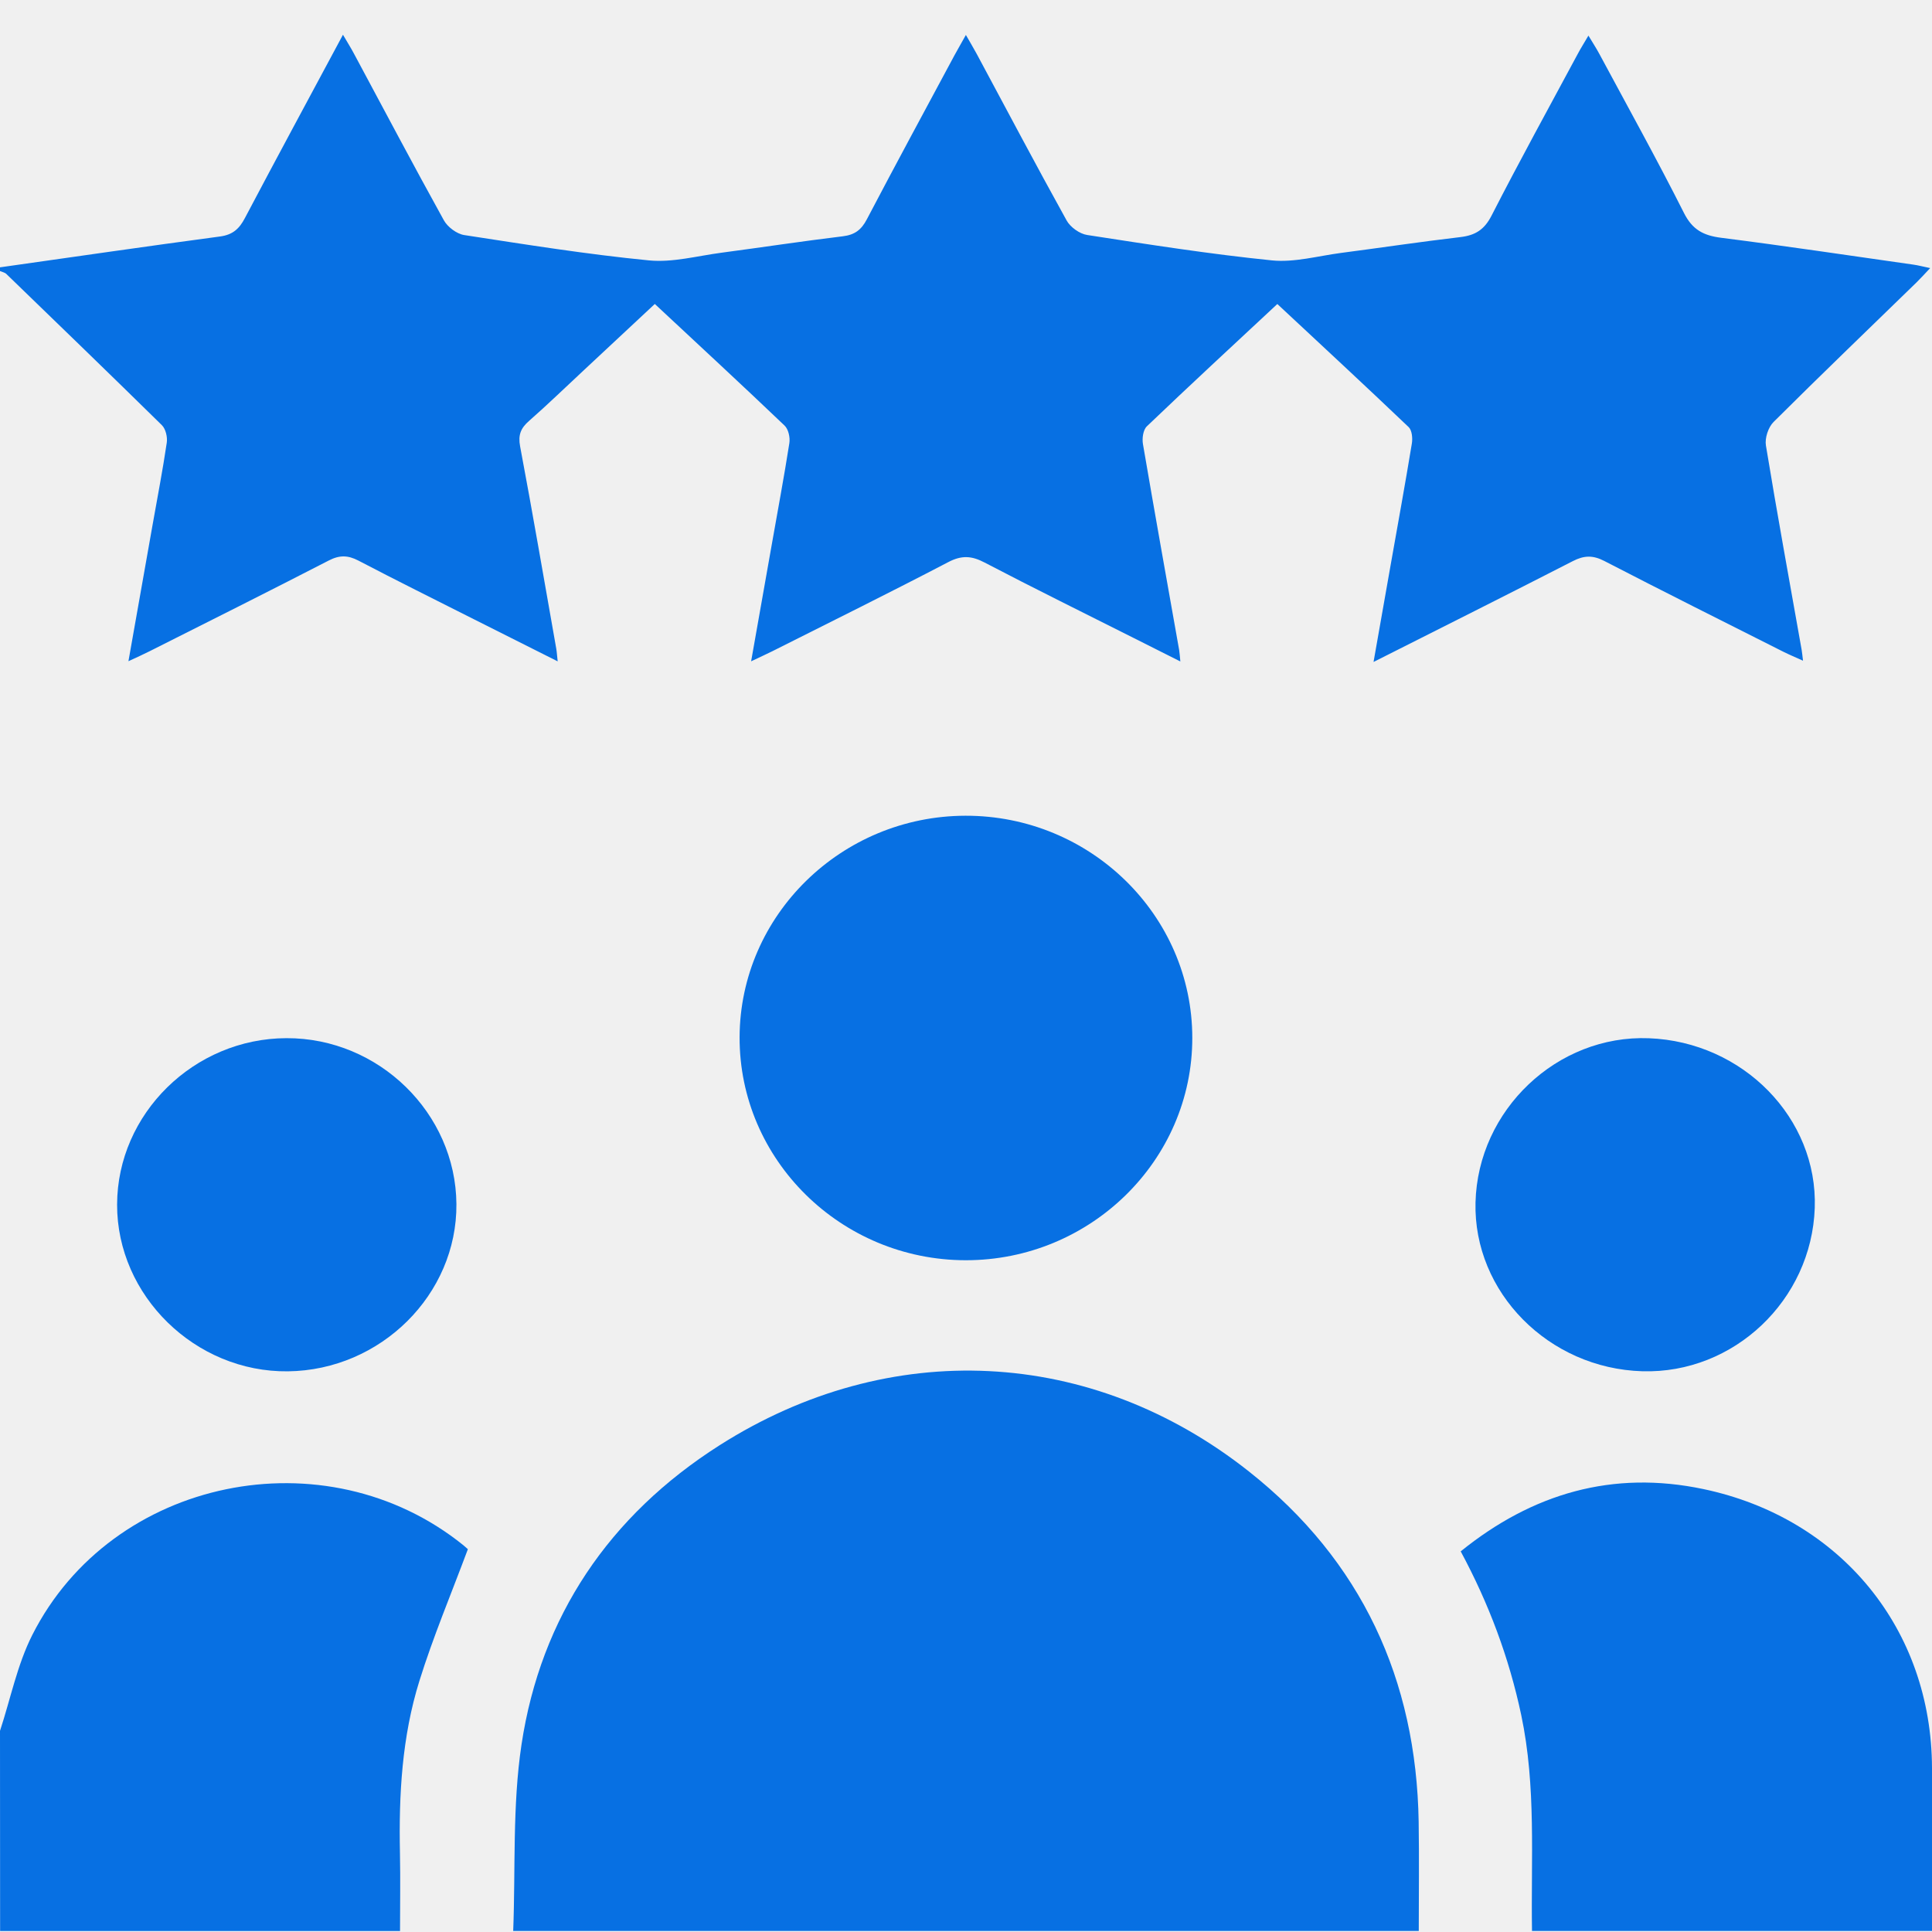
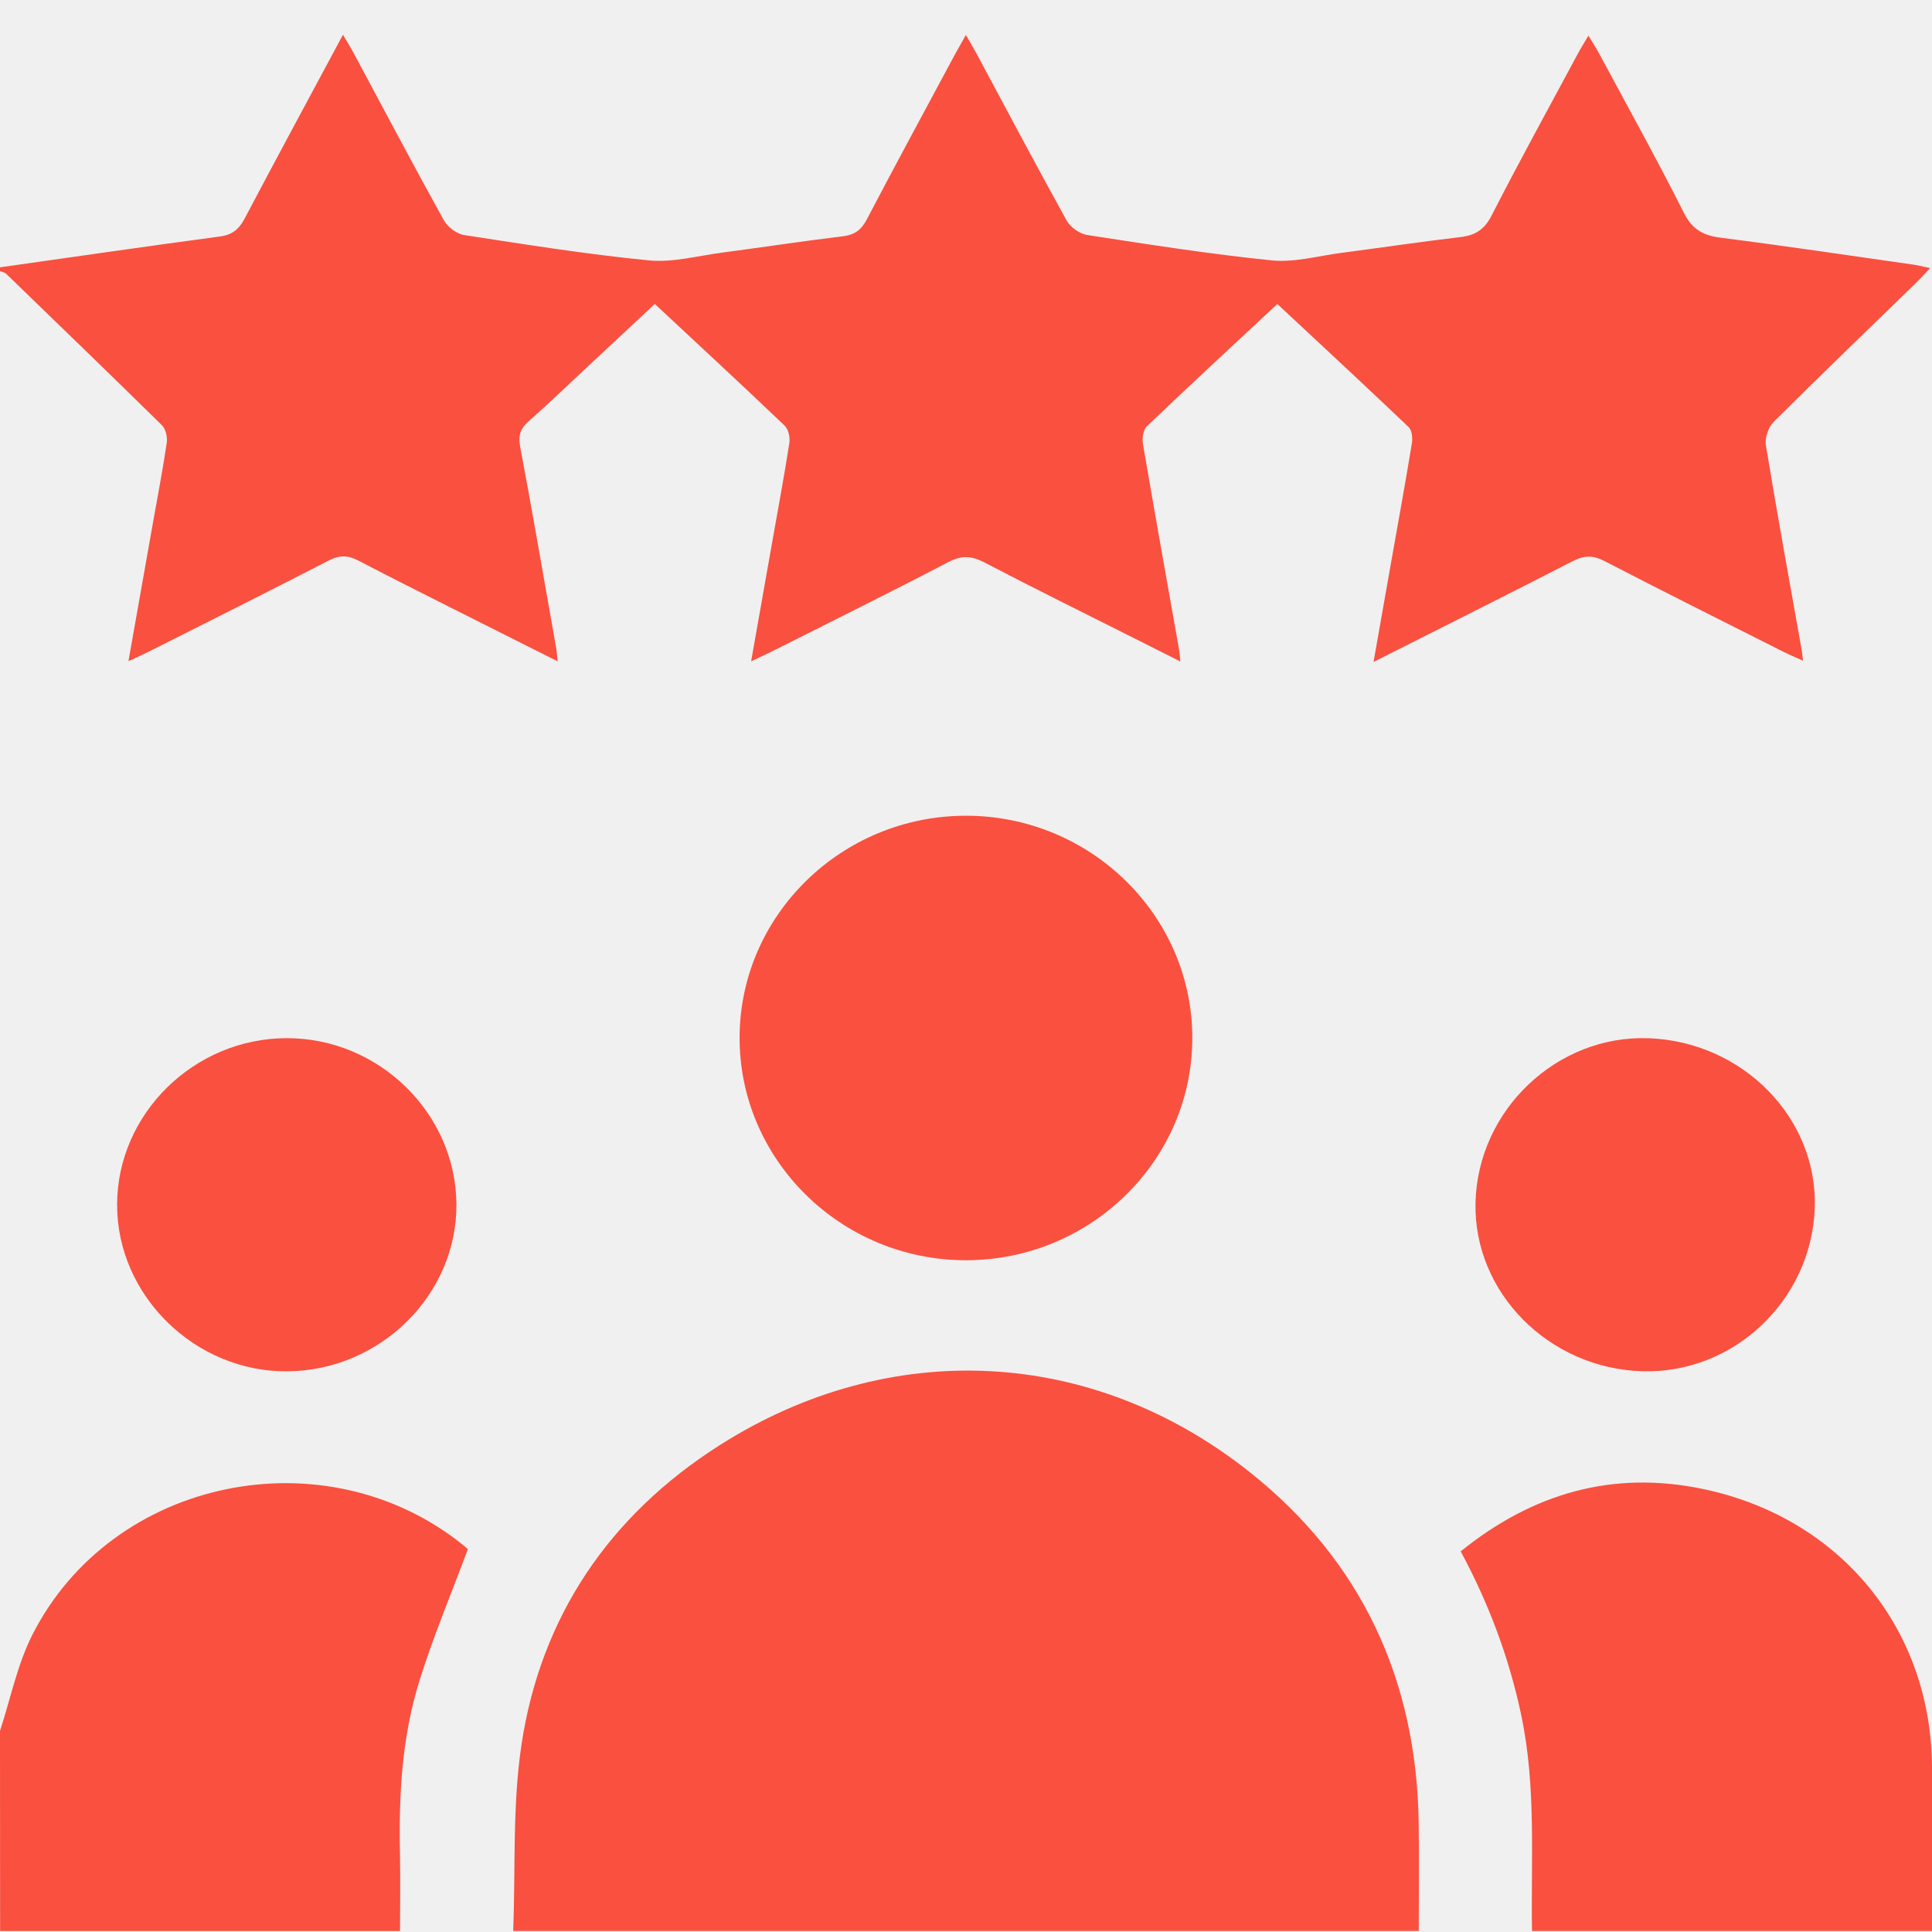
<svg xmlns="http://www.w3.org/2000/svg" width="54" height="54" viewBox="0 0 54 54" fill="none">
  <g clip-path="url(#clip0_427_97)">
-     <path d="M0 7.472C2.05 7.182 4.097 6.884 6.149 6.61C6.508 6.562 6.689 6.393 6.845 6.095C7.733 4.413 8.637 2.74 9.586 0.971C9.714 1.19 9.809 1.34 9.892 1.497C10.727 3.052 11.551 4.613 12.406 6.157C12.51 6.345 12.765 6.537 12.975 6.57C14.693 6.834 16.41 7.109 18.137 7.278C18.8 7.343 19.493 7.152 20.169 7.063C21.3 6.913 22.428 6.741 23.56 6.604C23.893 6.563 24.076 6.422 24.228 6.131C25.031 4.6 25.855 3.078 26.674 1.553C26.763 1.388 26.858 1.226 26.997 0.977C27.121 1.194 27.213 1.347 27.298 1.504C28.133 3.059 28.957 4.619 29.813 6.163C29.916 6.349 30.175 6.536 30.387 6.568C32.105 6.833 33.823 7.103 35.55 7.278C36.178 7.341 36.835 7.155 37.477 7.07C38.59 6.925 39.701 6.758 40.817 6.627C41.236 6.578 41.488 6.419 41.688 6.029C42.468 4.505 43.294 3.004 44.105 1.495C44.184 1.346 44.276 1.203 44.397 0.995C44.52 1.2 44.62 1.352 44.705 1.512C45.499 2.99 46.314 4.458 47.069 5.956C47.304 6.421 47.612 6.583 48.106 6.646C49.899 6.873 51.687 7.142 53.477 7.396C53.614 7.415 53.75 7.452 53.949 7.493C53.801 7.649 53.69 7.773 53.571 7.89C52.235 9.19 50.891 10.48 49.571 11.795C49.422 11.944 49.324 12.247 49.358 12.453C49.671 14.358 50.019 16.258 50.356 18.16C50.37 18.241 50.377 18.324 50.395 18.467C50.177 18.369 50.006 18.297 49.84 18.214C48.169 17.372 46.497 16.536 44.836 15.677C44.519 15.514 44.272 15.523 43.96 15.684C42.142 16.617 40.314 17.531 38.391 18.502C38.56 17.545 38.713 16.676 38.866 15.808C39.067 14.671 39.275 13.533 39.462 12.395C39.486 12.247 39.466 12.026 39.372 11.937C38.164 10.785 36.939 9.651 35.702 8.497C34.466 9.649 33.251 10.772 32.056 11.915C31.95 12.014 31.918 12.255 31.946 12.413C32.274 14.334 32.618 16.25 32.958 18.17C32.972 18.252 32.975 18.335 32.991 18.488C32.521 18.252 32.102 18.043 31.685 17.831C30.295 17.131 28.899 16.444 27.52 15.723C27.158 15.533 26.879 15.515 26.505 15.711C24.878 16.561 23.232 17.374 21.593 18.199C21.422 18.284 21.249 18.362 20.994 18.484C21.194 17.354 21.381 16.296 21.568 15.238C21.735 14.287 21.914 13.338 22.063 12.384C22.087 12.227 22.037 11.996 21.928 11.894C20.745 10.764 19.541 9.653 18.302 8.496C17.635 9.118 16.979 9.731 16.323 10.343C15.813 10.817 15.312 11.304 14.789 11.763C14.556 11.966 14.477 12.156 14.537 12.475C14.891 14.356 15.214 16.243 15.547 18.127C15.564 18.223 15.569 18.322 15.587 18.485C14.77 18.074 14.007 17.691 13.245 17.308C12.168 16.764 11.086 16.228 10.018 15.669C9.723 15.515 9.487 15.512 9.188 15.667C7.525 16.524 5.853 17.361 4.182 18.202C4.013 18.288 3.839 18.365 3.59 18.481C3.823 17.165 4.043 15.916 4.265 14.668C4.4 13.904 4.548 13.142 4.661 12.375C4.685 12.218 4.632 11.99 4.524 11.883C3.083 10.467 1.63 9.063 0.178 7.658C0.135 7.615 0.059 7.602 0 7.576C0 7.541 0 7.508 0 7.472Z" fill="#0770E3" />
-     <path d="M14.344 53.971C14.411 52.234 14.319 50.473 14.576 48.763C15.115 45.186 17.028 42.36 20.107 40.399C24.862 37.372 30.508 37.647 34.909 41.129C38.058 43.621 39.588 46.949 39.652 50.919C39.668 51.936 39.655 52.954 39.655 53.971C31.218 53.971 22.78 53.971 14.344 53.971Z" fill="#0770E3" />
-     <path d="M0 48.378C0.295 47.482 0.481 46.532 0.903 45.697C3.129 41.297 9.096 40.076 12.954 43.192C13.02 43.246 13.082 43.306 13.077 43.301C12.609 44.557 12.105 45.752 11.722 46.983C11.234 48.546 11.145 50.168 11.179 51.797C11.193 52.522 11.181 53.247 11.181 53.972C7.467 53.972 3.751 53.972 0.003 53.972C0 52.107 0 50.242 0 48.378Z" fill="#0770E3" />
-     <path d="M42.82 53.971C42.788 51.956 42.941 49.934 42.519 47.937C42.181 46.34 41.617 44.828 40.827 43.361C42.832 41.741 45.077 41.085 47.615 41.621C51.46 42.433 53.989 45.548 54 49.417C54.004 50.936 54.001 52.453 54.001 53.972C50.273 53.971 46.546 53.971 42.82 53.971Z" fill="#0770E3" />
-     <path d="M33.325 29.01C33.327 32.435 30.476 35.229 26.988 35.224C23.5 35.218 20.66 32.413 20.672 28.988C20.684 25.584 23.516 22.808 26.984 22.8C30.474 22.792 33.325 25.584 33.325 29.01Z" fill="#0770E3" />
-     <path d="M12.757 33.653C12.777 36.179 10.644 38.298 8.048 38.329C5.462 38.36 3.266 36.216 3.273 33.666C3.28 31.129 5.423 29.023 8.008 29.017C10.585 29.009 12.737 31.11 12.757 33.653Z" fill="#0770E3" />
-     <path d="M45.905 38.327C43.286 38.251 41.179 36.12 41.241 33.609C41.306 31.021 43.524 28.92 46.086 29.019C48.72 29.119 50.81 31.258 50.723 33.762C50.634 36.34 48.46 38.401 45.905 38.327Z" fill="#0770E3" />
+     <path d="M0 7.472C2.05 7.182 4.097 6.884 6.149 6.61C6.508 6.562 6.689 6.393 6.845 6.095C7.733 4.413 8.637 2.74 9.586 0.971C9.714 1.19 9.809 1.34 9.892 1.497C10.727 3.052 11.551 4.613 12.406 6.157C12.51 6.345 12.765 6.537 12.975 6.57C14.693 6.834 16.41 7.109 18.137 7.278C18.8 7.343 19.493 7.152 20.169 7.063C21.3 6.913 22.428 6.741 23.56 6.604C23.893 6.563 24.076 6.422 24.228 6.131C25.031 4.6 25.855 3.078 26.674 1.553C26.763 1.388 26.858 1.226 26.997 0.977C27.121 1.194 27.213 1.347 27.298 1.504C28.133 3.059 28.957 4.619 29.813 6.163C29.916 6.349 30.175 6.536 30.387 6.568C32.105 6.833 33.823 7.103 35.55 7.278C36.178 7.341 36.835 7.155 37.477 7.07C38.59 6.925 39.701 6.758 40.817 6.627C41.236 6.578 41.488 6.419 41.688 6.029C42.468 4.505 43.294 3.004 44.105 1.495C44.184 1.346 44.276 1.203 44.397 0.995C44.52 1.2 44.62 1.352 44.705 1.512C45.499 2.99 46.314 4.458 47.069 5.956C47.304 6.421 47.612 6.583 48.106 6.646C49.899 6.873 51.687 7.142 53.477 7.396C53.614 7.415 53.75 7.452 53.949 7.493C53.801 7.649 53.69 7.773 53.571 7.89C52.235 9.19 50.891 10.48 49.571 11.795C49.422 11.944 49.324 12.247 49.358 12.453C49.671 14.358 50.019 16.258 50.356 18.16C50.37 18.241 50.377 18.324 50.395 18.467C50.177 18.369 50.006 18.297 49.84 18.214C48.169 17.372 46.497 16.536 44.836 15.677C44.519 15.514 44.272 15.523 43.96 15.684C42.142 16.617 40.314 17.531 38.391 18.502C38.56 17.545 38.713 16.676 38.866 15.808C39.067 14.671 39.275 13.533 39.462 12.395C39.486 12.247 39.466 12.026 39.372 11.937C38.164 10.785 36.939 9.651 35.702 8.497C34.466 9.649 33.251 10.772 32.056 11.915C31.95 12.014 31.918 12.255 31.946 12.413C32.274 14.334 32.618 16.25 32.958 18.17C32.972 18.252 32.975 18.335 32.991 18.488C32.521 18.252 32.102 18.043 31.685 17.831C30.295 17.131 28.899 16.444 27.52 15.723C27.158 15.533 26.879 15.515 26.505 15.711C24.878 16.561 23.232 17.374 21.593 18.199C21.422 18.284 21.249 18.362 20.994 18.484C21.194 17.354 21.381 16.296 21.568 15.238C21.735 14.287 21.914 13.338 22.063 12.384C22.087 12.227 22.037 11.996 21.928 11.894C20.745 10.764 19.541 9.653 18.302 8.496C17.635 9.118 16.979 9.731 16.323 10.343C15.813 10.817 15.312 11.304 14.789 11.763C14.556 11.966 14.477 12.156 14.537 12.475C14.891 14.356 15.214 16.243 15.547 18.127C15.564 18.223 15.569 18.322 15.587 18.485C14.77 18.074 14.007 17.691 13.245 17.308C12.168 16.764 11.086 16.228 10.018 15.669C9.723 15.515 9.487 15.512 9.188 15.667C7.525 16.524 5.853 17.361 4.182 18.202C4.013 18.288 3.839 18.365 3.59 18.481C3.823 17.165 4.043 15.916 4.265 14.668C4.4 13.904 4.548 13.142 4.661 12.375C4.685 12.218 4.632 11.99 4.524 11.883C3.083 10.467 1.63 9.063 0.178 7.658C0.135 7.615 0.059 7.602 0 7.576C0 7.541 0 7.508 0 7.472Z" fill="#FA503F" />
+     <path d="M14.344 53.971C14.411 52.234 14.319 50.473 14.576 48.763C15.115 45.186 17.028 42.36 20.107 40.399C24.862 37.372 30.508 37.647 34.909 41.129C38.058 43.621 39.588 46.949 39.652 50.919C39.668 51.936 39.655 52.954 39.655 53.971C31.218 53.971 22.78 53.971 14.344 53.971Z" fill="#FA503F" />
+     <path d="M0 48.378C0.295 47.482 0.481 46.532 0.903 45.697C3.129 41.297 9.096 40.076 12.954 43.192C13.02 43.246 13.082 43.306 13.077 43.301C12.609 44.557 12.105 45.752 11.722 46.983C11.234 48.546 11.145 50.168 11.179 51.797C11.193 52.522 11.181 53.247 11.181 53.972C7.467 53.972 3.751 53.972 0.003 53.972C0 52.107 0 50.242 0 48.378Z" fill="#FA503F" />
+     <path d="M42.82 53.971C42.788 51.956 42.941 49.934 42.519 47.937C42.181 46.34 41.617 44.828 40.827 43.361C42.832 41.741 45.077 41.085 47.615 41.621C51.46 42.433 53.989 45.548 54 49.417C54.004 50.936 54.001 52.453 54.001 53.972C50.273 53.971 46.546 53.971 42.82 53.971Z" fill="#FA503F" />
+     <path d="M33.325 29.01C33.327 32.435 30.476 35.229 26.988 35.224C23.5 35.218 20.66 32.413 20.672 28.988C20.684 25.584 23.516 22.808 26.984 22.8C30.474 22.792 33.325 25.584 33.325 29.01Z" fill="#FA503F" />
+     <path d="M12.757 33.653C12.777 36.179 10.644 38.298 8.048 38.329C5.462 38.36 3.266 36.216 3.273 33.666C3.28 31.129 5.423 29.023 8.008 29.017C10.585 29.009 12.737 31.11 12.757 33.653Z" fill="#FA503F" />
+     <path d="M45.905 38.327C43.286 38.251 41.179 36.12 41.241 33.609C41.306 31.021 43.524 28.92 46.086 29.019C48.72 29.119 50.81 31.258 50.723 33.762C50.634 36.34 48.46 38.401 45.905 38.327Z" fill="#FA503F" />
  </g>
  <defs>
    <clipPath id="clip0_427_97">
      <rect width="54" height="53" fill="white" transform="translate(0 0.970703)" />
    </clipPath>
  </defs>
</svg>
